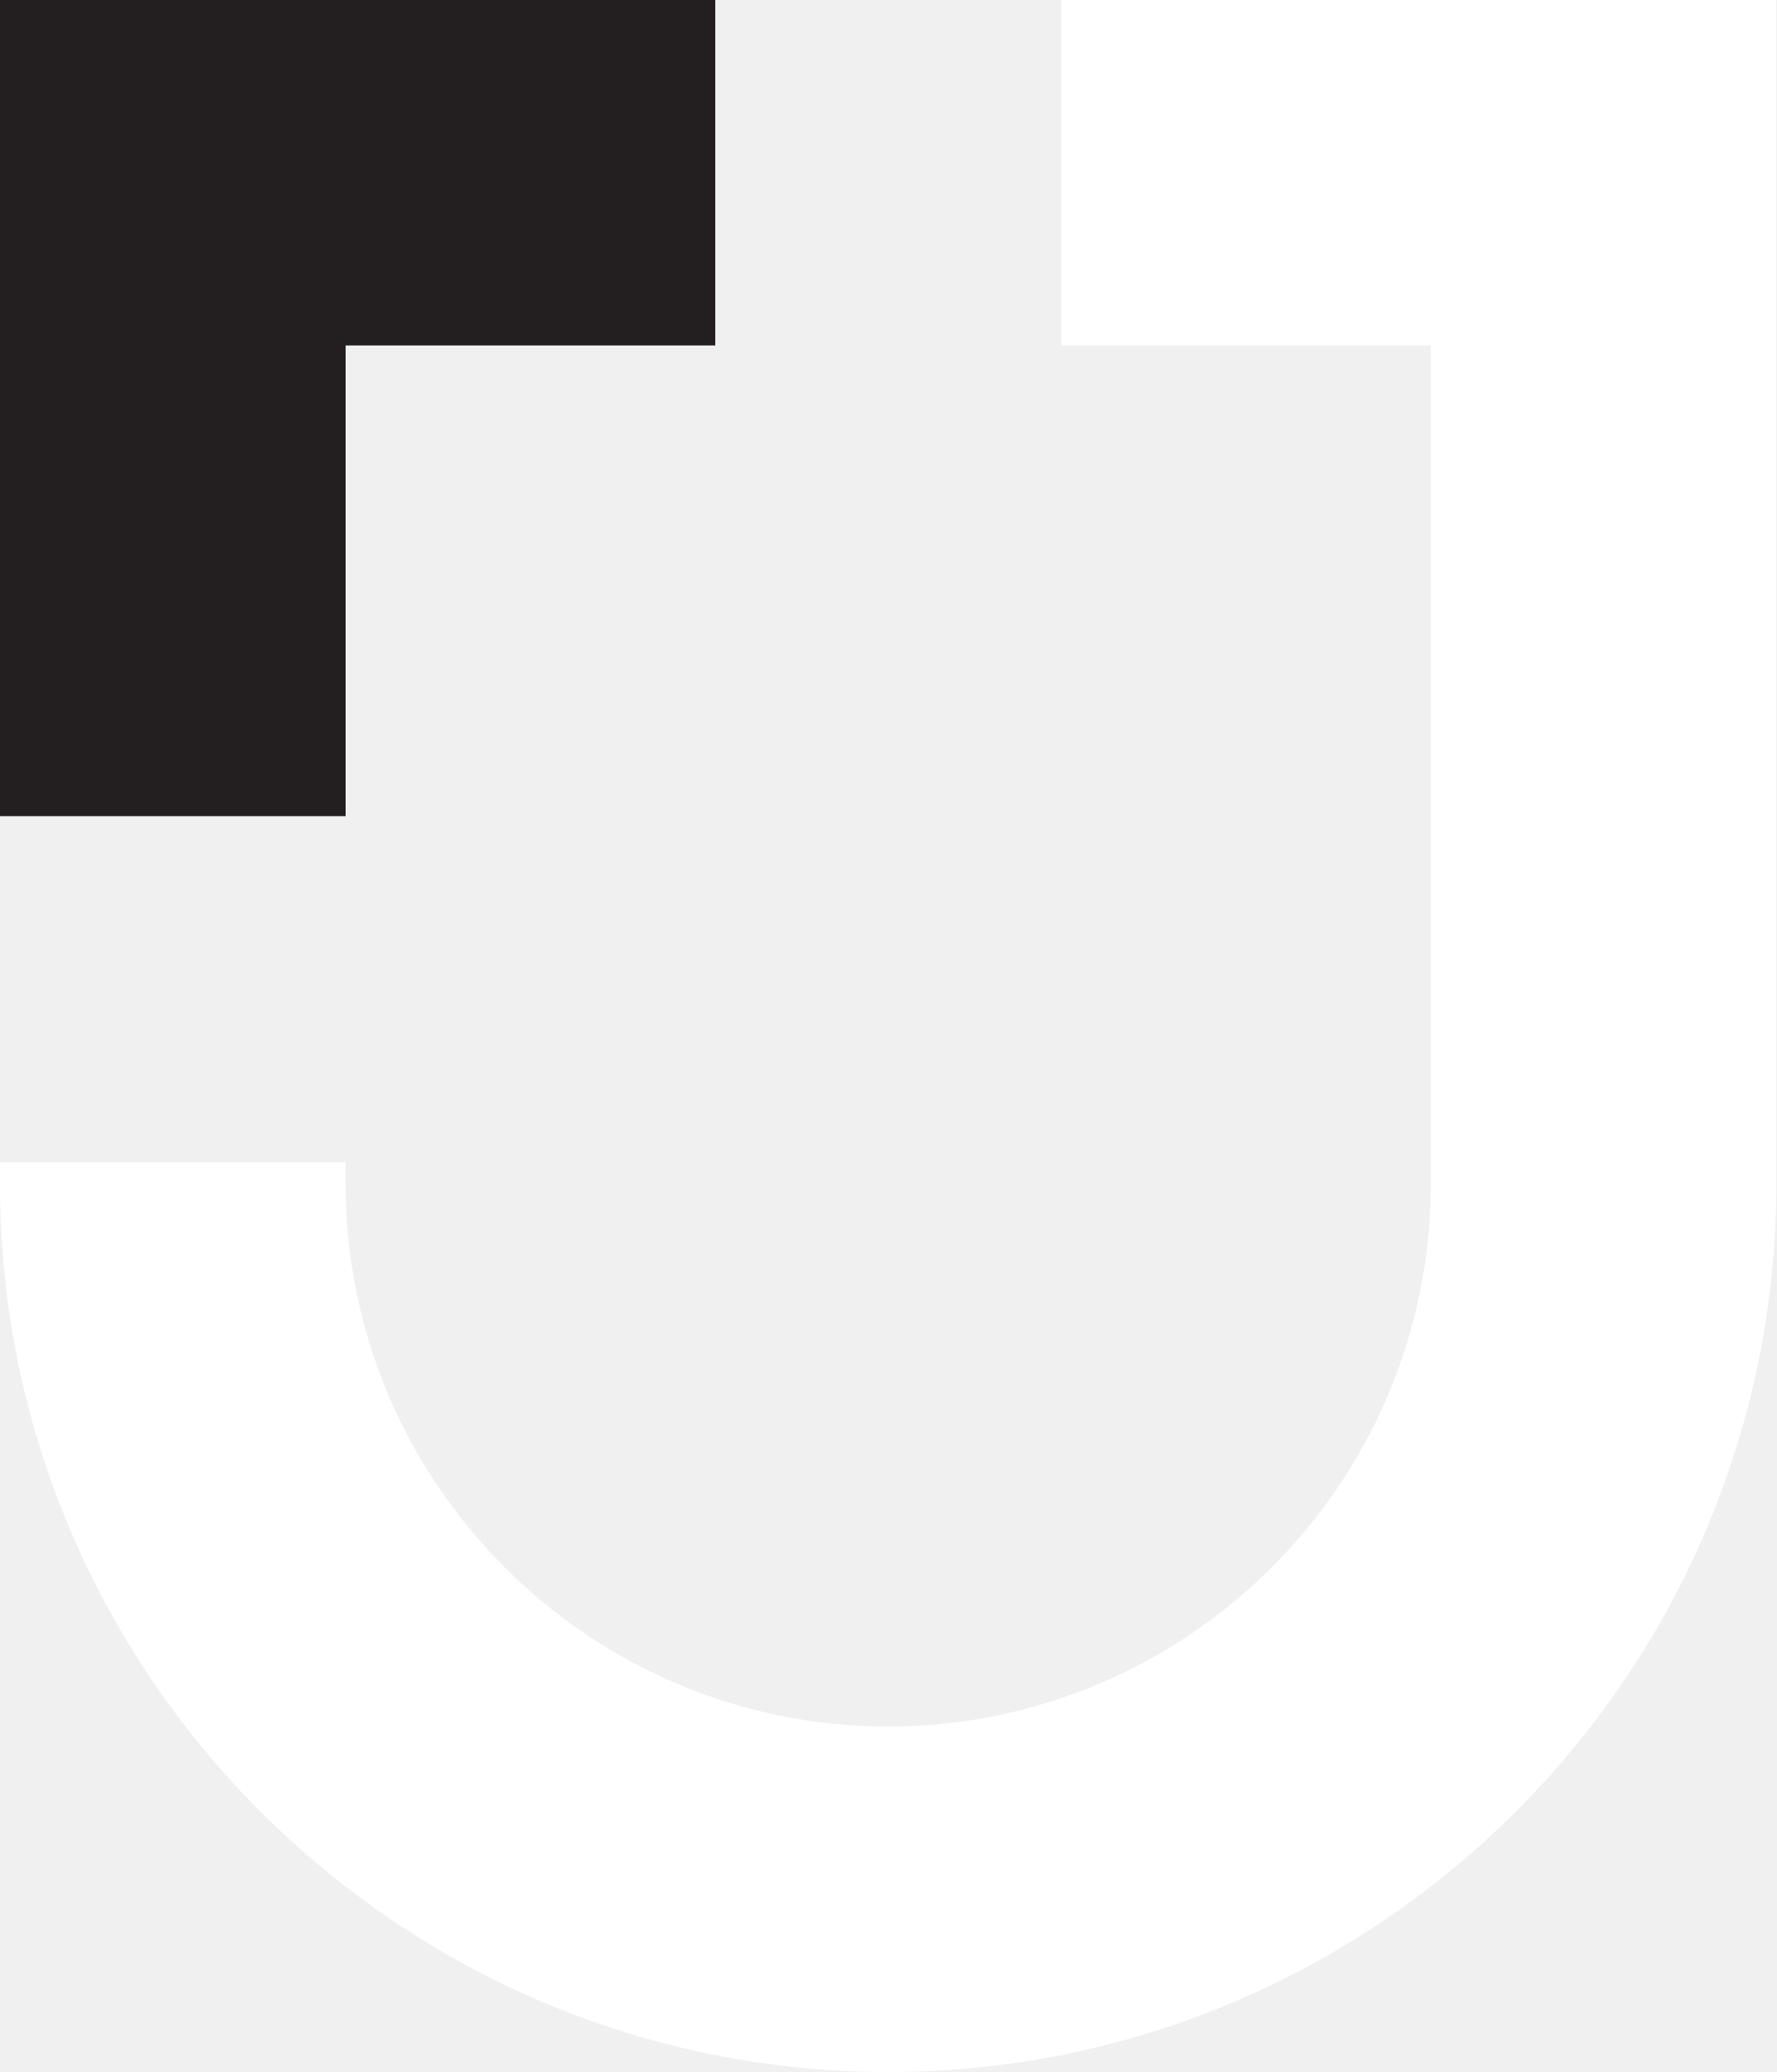
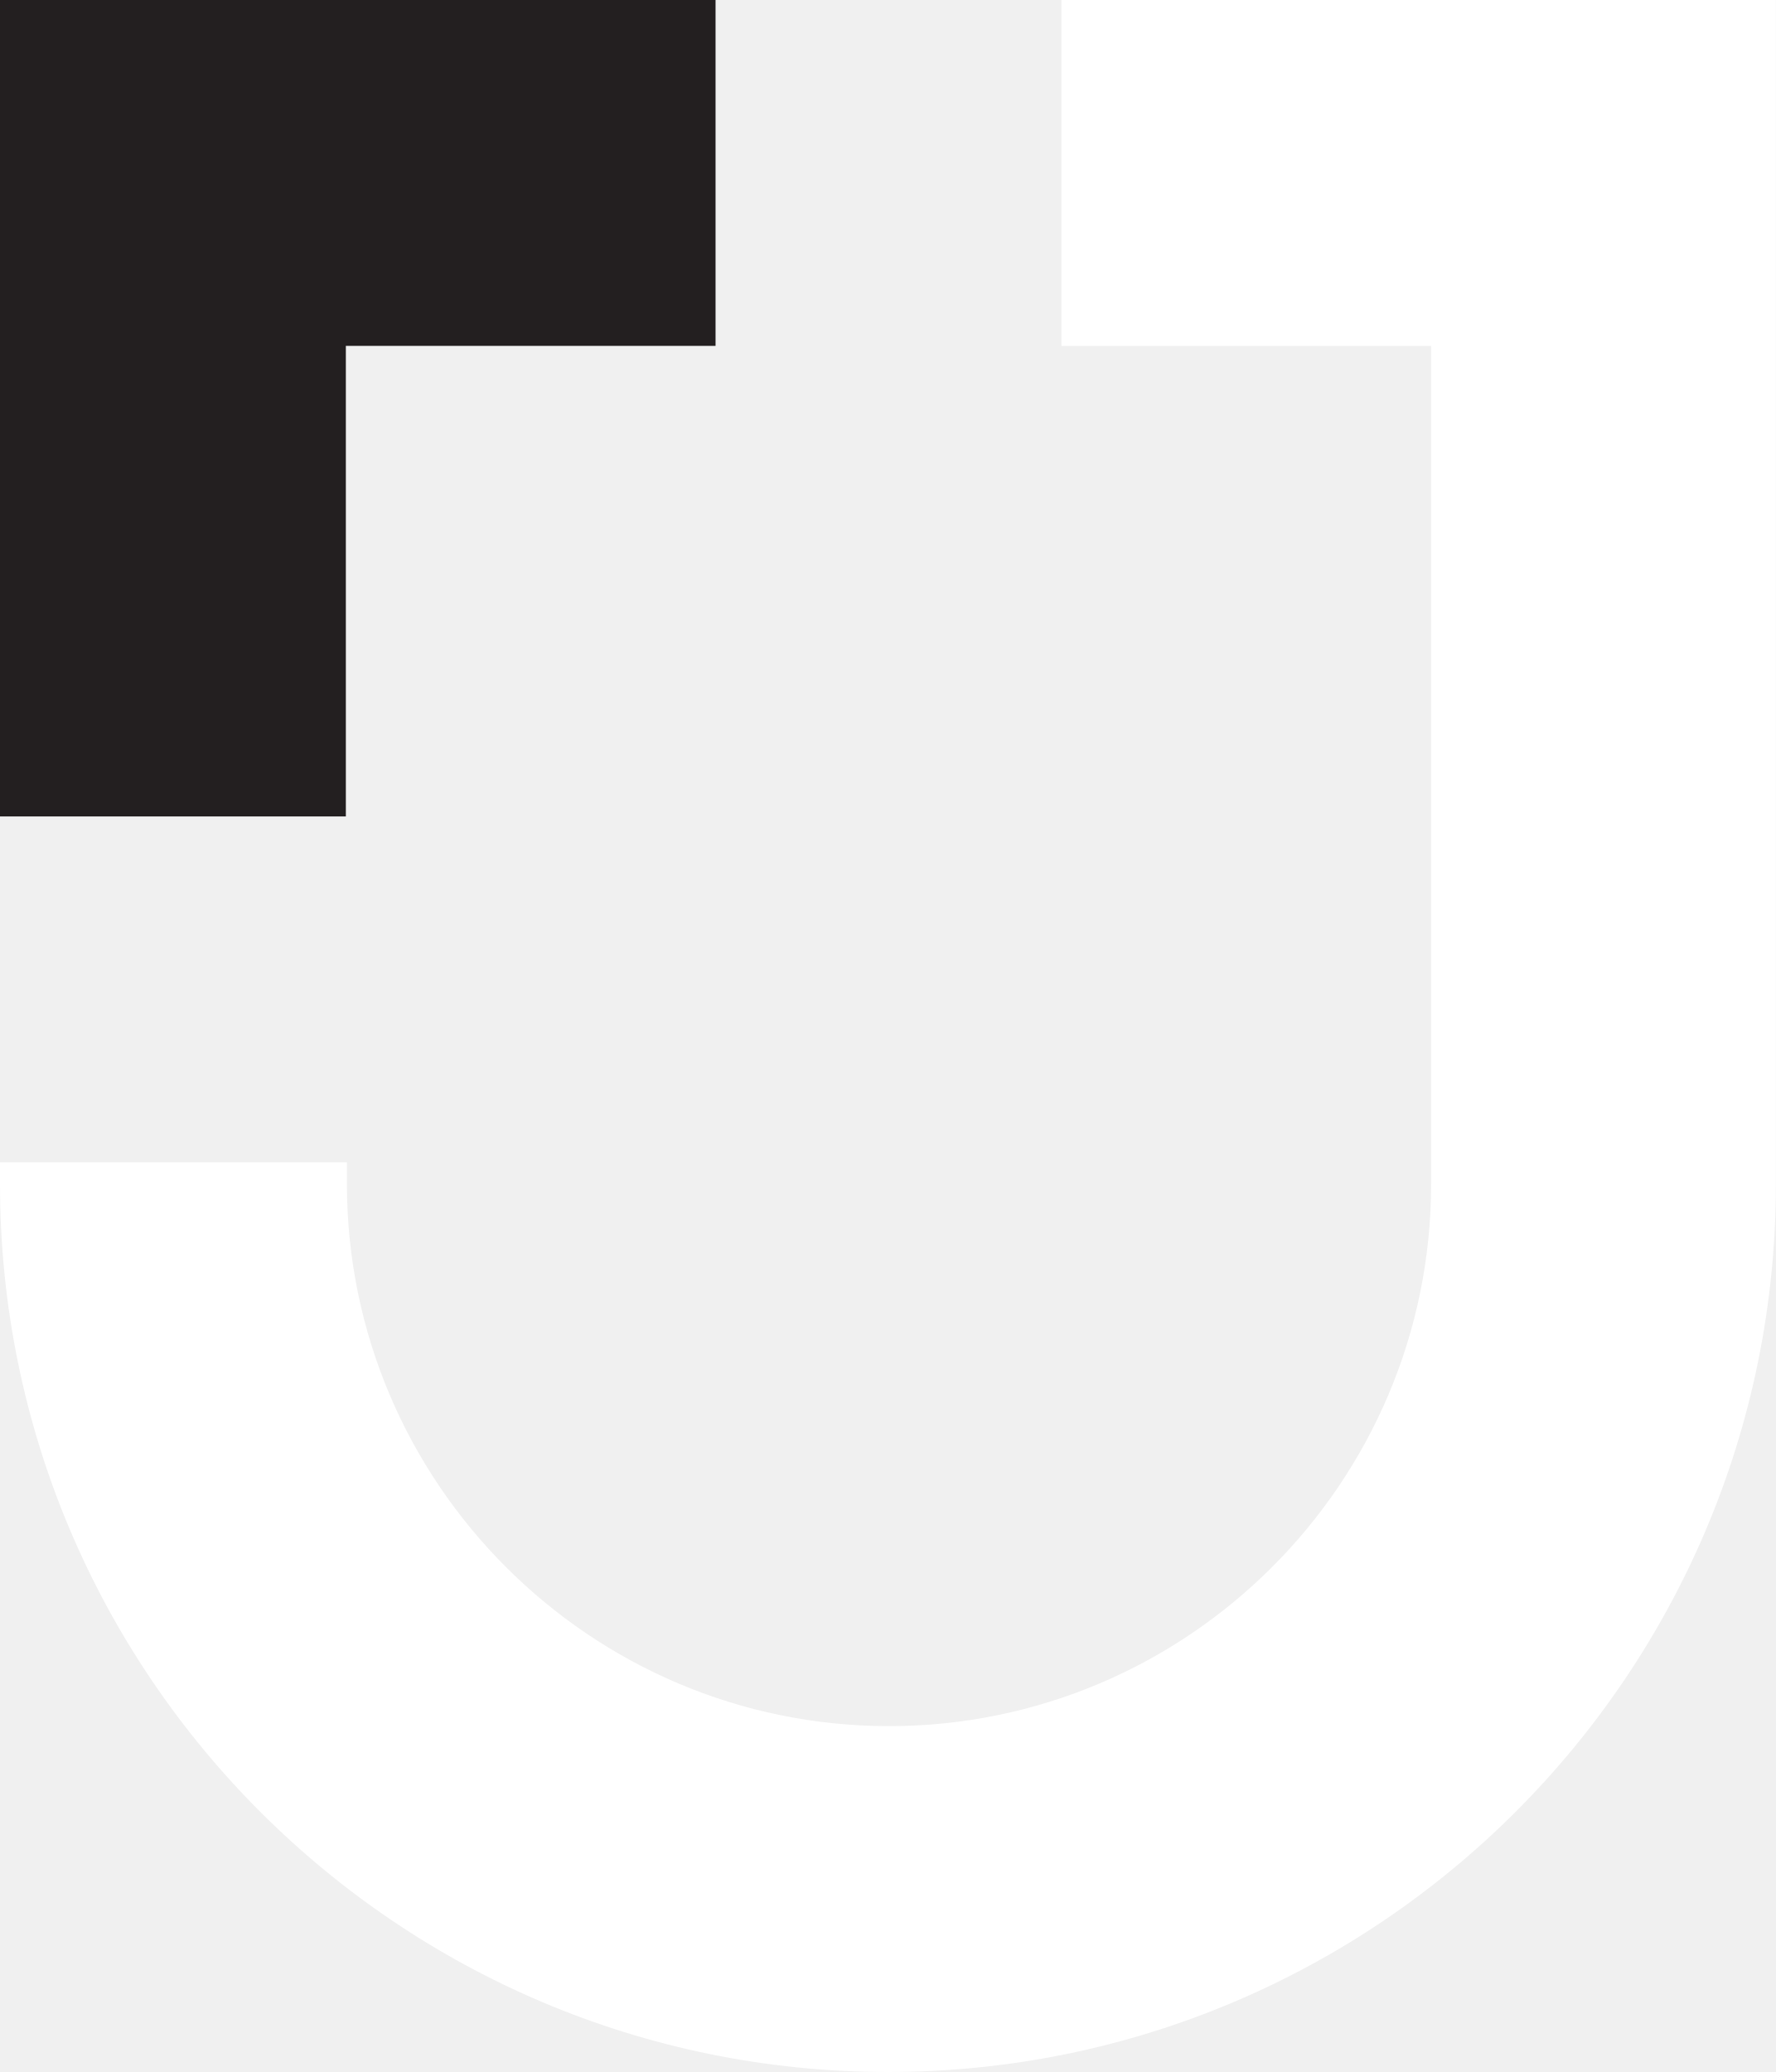
- <svg xmlns="http://www.w3.org/2000/svg" version="1.1" baseProfile="basic" id="Layer_1" x="0px" y="0px" width="163.813px" height="191.089px" viewBox="0 0 163.813 191.089" xml:space="preserve">
+ <svg xmlns="http://www.w3.org/2000/svg" version="1.1" id="Layer_1" x="0px" y="0px" viewBox="0 0 163.8 191.1" style="enable-background:new 0 0 163.8 191.1;" xml:space="preserve">
+   <style type="text/css">
+ 	.st0{fill:#FFFFFF;}
+ 	.st1{fill:#231F20;}
+ </style>
  <g>
-     <path fill="#FFFFFF" d="M97.863,0v31.859h34.087v77.324c0,27.59-22.451,50.043-50.046,50.043c-27.588,0-50.03-22.453-50.03-50.043   v-2.002H0v2.002c0,45.164,36.749,81.906,81.903,81.906c45.166,0,81.91-36.742,81.91-81.906V0H97.863z" />
-     <polygon fill="#231F20" points="31.873,31.859 65.963,31.859 65.963,0 0,0 0,75.268 31.873,75.268  " />
+     <path class="st0" d="M97.9,0v31.9h34.1v77.3c0,27.6-22.5,50-50,50c-27.6,0-50-22.5-50-50v-2H0v2c0,45.2,36.7,81.9,81.9,81.9   c45.2,0,81.9-36.7,81.9-81.9V0H97.9z" />
+     <polygon class="st1" points="31.9,31.9 66,31.9 66,0 0,0 0,75.3 31.9,75.3  " />
  </g>
</svg>
